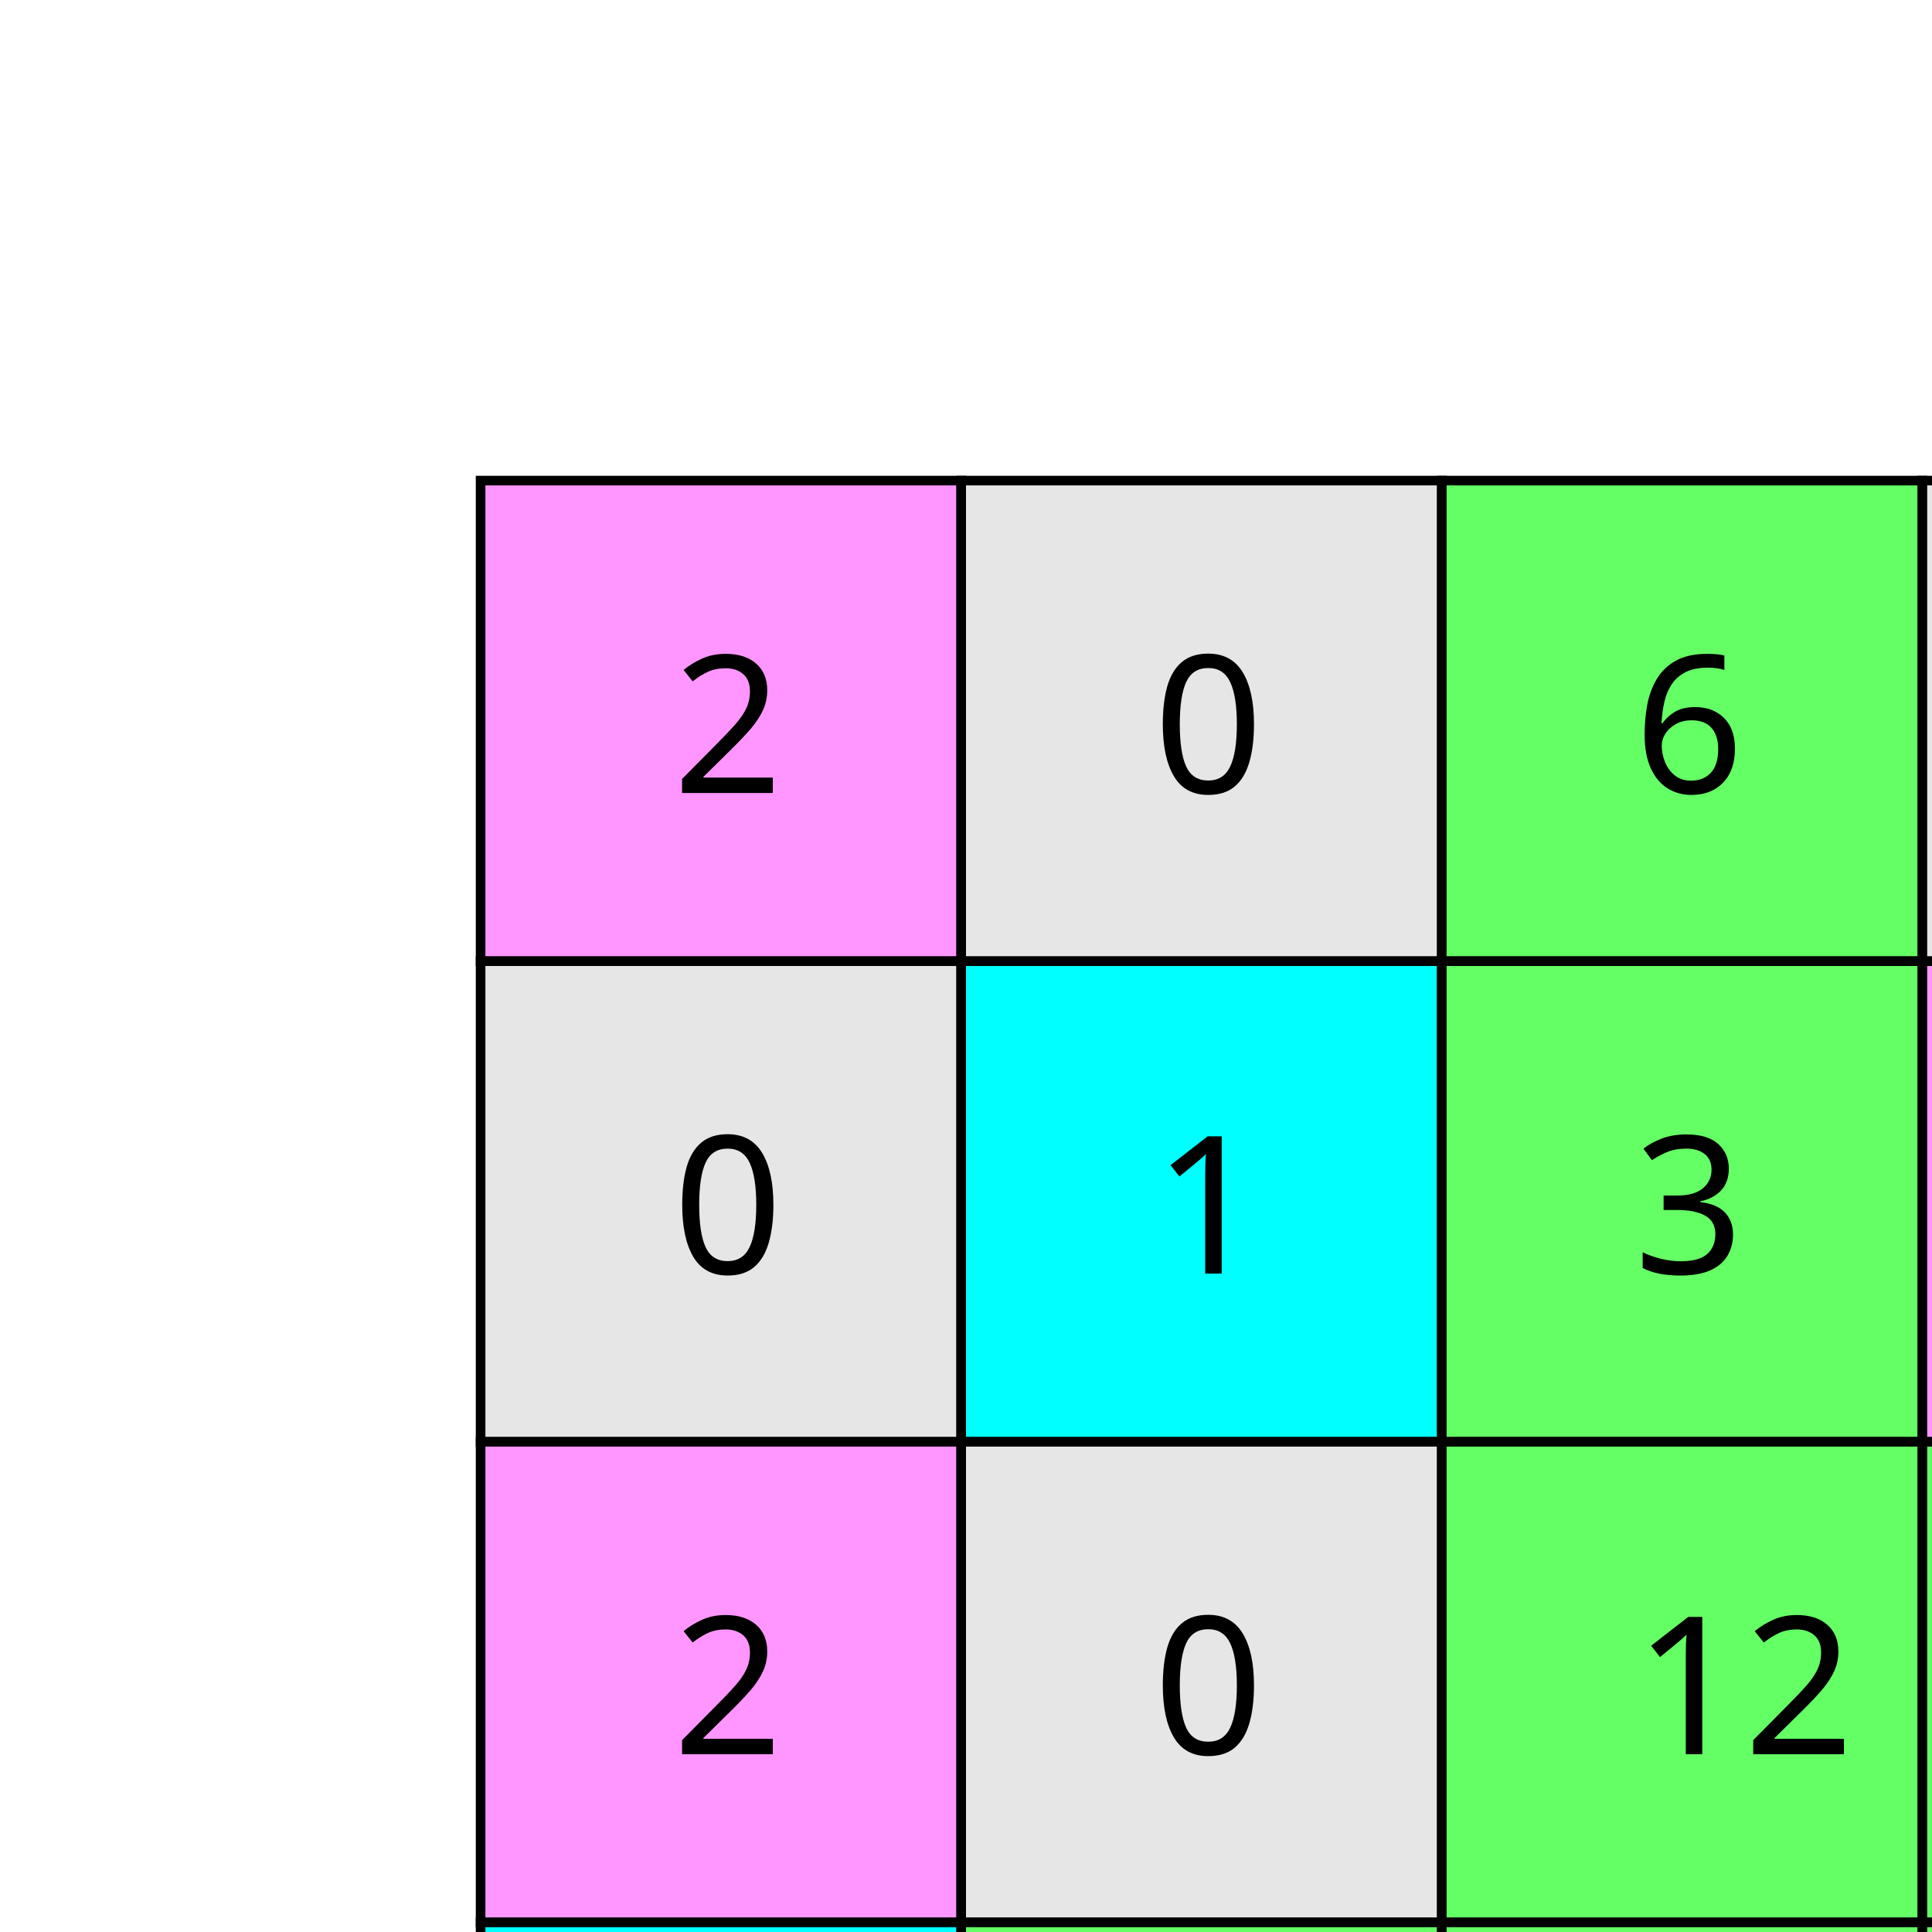
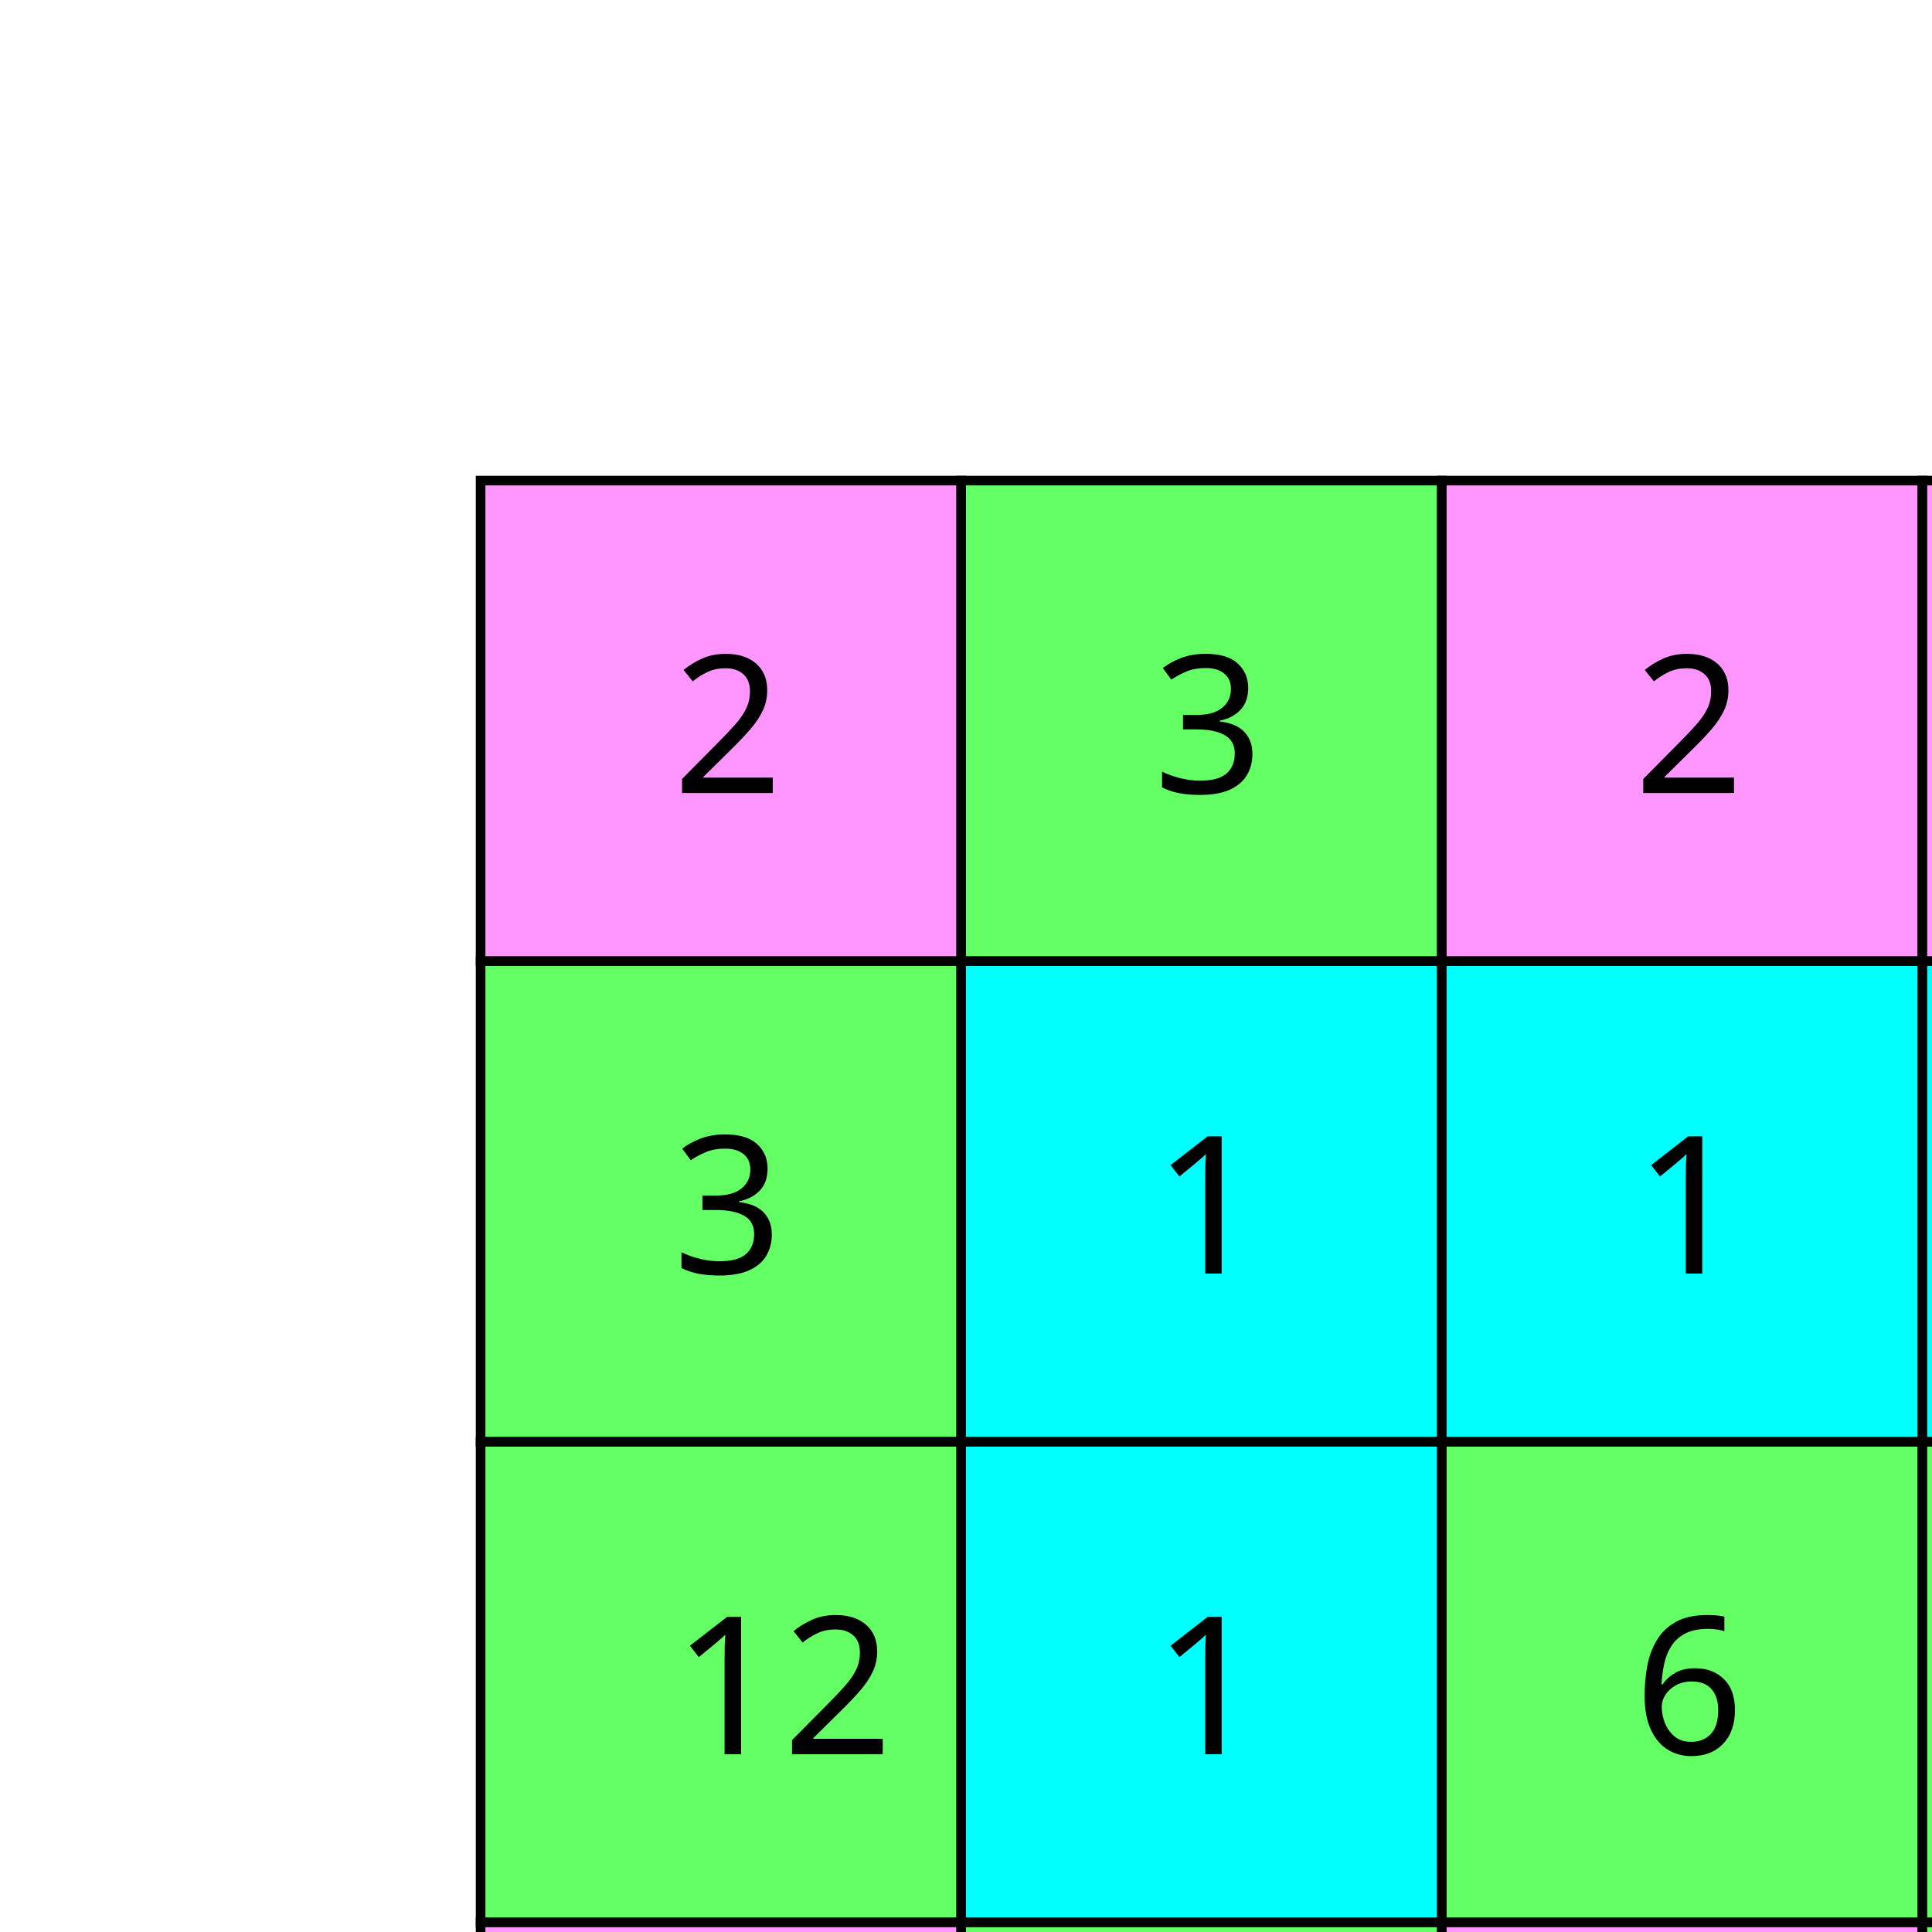
<svg xmlns="http://www.w3.org/2000/svg">
  <polygon points="100,100 200,100 200,200 100,200 100,100" style="fill:rgb(255,150,255);stroke:rgb(0,0,0);stroke-width:2" />
  <text x="140" y="165" font-family="Verdana" font-size="40" fill="black">
2</text>
-   <polygon points="200,100 300,100 300,200 200,200 200,100" style="fill:rgb(230,230,230);stroke:rgb(0,0,0);stroke-width:2" />
+   <polygon points="200,100 300,100 300,200 200,200 200,100" style="fill:rgb(100,255,100);stroke:rgb(0,0,0);stroke-width:2" />
  <text x="240" y="165" font-family="Verdana" font-size="40" fill="black">
- 0</text>
-   <polygon points="300,100 400,100 400,200 300,200 300,100" style="fill:rgb(100,255,100);stroke:rgb(0,0,0);stroke-width:2" />
+ 3</text>
+   <polygon points="300,100 400,100 400,200 300,200 300,100" style="fill:rgb(255,150,255);stroke:rgb(0,0,0);stroke-width:2" />
  <text x="340" y="165" font-family="Verdana" font-size="40" fill="black">
- 6</text>
-   <polygon points="400,100 500,100 500,200 400,200 400,100" style="fill:rgb(230,230,230);stroke:rgb(0,0,0);stroke-width:2" />
+ 2</text>
+   <polygon points="400,100 500,100 500,200 400,200 400,100" style="fill:rgb(255,150,255);stroke:rgb(0,0,0);stroke-width:2" />
  <text x="440" y="165" font-family="Verdana" font-size="40" fill="black">
- 0</text>
-   <polygon points="100,200 200,200 200,300 100,300 100,200" style="fill:rgb(230,230,230);stroke:rgb(0,0,0);stroke-width:2" />
+ 2</text>
+   <polygon points="100,200 200,200 200,300 100,300 100,200" style="fill:rgb(100,255,100);stroke:rgb(0,0,0);stroke-width:2" />
  <text x="140" y="265" font-family="Verdana" font-size="40" fill="black">
- 0</text>
+ 3</text>
  <polygon points="200,200 300,200 300,300 200,300 200,200" style="fill:rgb(0,255,255);stroke:rgb(0,0,0);stroke-width:2" />
  <text x="240" y="265" font-family="Verdana" font-size="40" fill="black">
1</text>
-   <polygon points="300,200 400,200 400,300 300,300 300,200" style="fill:rgb(100,255,100);stroke:rgb(0,0,0);stroke-width:2" />
+   <polygon points="300,200 400,200 400,300 300,300 300,200" style="fill:rgb(0,255,255);stroke:rgb(0,0,0);stroke-width:2" />
  <text x="340" y="265" font-family="Verdana" font-size="40" fill="black">
- 3</text>
-   <polygon points="400,200 500,200 500,300 400,300 400,200" style="fill:rgb(255,150,255);stroke:rgb(0,0,0);stroke-width:2" />
+ 1</text>
+   <polygon points="400,200 500,200 500,300 400,300 400,200" style="fill:rgb(0,255,255);stroke:rgb(0,0,0);stroke-width:2" />
  <text x="440" y="265" font-family="Verdana" font-size="40" fill="black">
- 2</text>
-   <polygon points="100,300 200,300 200,400 100,400 100,300" style="fill:rgb(255,150,255);stroke:rgb(0,0,0);stroke-width:2" />
+ 1</text>
+   <polygon points="100,300 200,300 200,400 100,400 100,300" style="fill:rgb(100,255,100);stroke:rgb(0,0,0);stroke-width:2" />
  <text x="140" y="365" font-family="Verdana" font-size="40" fill="black">
- 2</text>
-   <polygon points="200,300 300,300 300,400 200,400 200,300" style="fill:rgb(230,230,230);stroke:rgb(0,0,0);stroke-width:2" />
+ 12</text>
+   <polygon points="200,300 300,300 300,400 200,400 200,300" style="fill:rgb(0,255,255);stroke:rgb(0,0,0);stroke-width:2" />
  <text x="240" y="365" font-family="Verdana" font-size="40" fill="black">
- 0</text>
+ 1</text>
  <polygon points="300,300 400,300 400,400 300,400 300,300" style="fill:rgb(100,255,100);stroke:rgb(0,0,0);stroke-width:2" />
  <text x="340" y="365" font-family="Verdana" font-size="40" fill="black">
- 12</text>
+ 6</text>
  <polygon points="400,300 500,300 500,400 400,400 400,300" style="fill:rgb(100,255,100);stroke:rgb(0,0,0);stroke-width:2" />
  <text x="440" y="365" font-family="Verdana" font-size="40" fill="black">
- 12</text>
-   <polygon points="100,400 200,400 200,500 100,500 100,400" style="fill:rgb(0,255,255);stroke:rgb(0,0,0);stroke-width:2" />
+ 3</text>
+   <polygon points="100,400 200,400 200,500 100,500 100,400" style="fill:rgb(255,150,255);stroke:rgb(0,0,0);stroke-width:2" />
  <text x="140" y="465" font-family="Verdana" font-size="40" fill="black">
- 1</text>
+ 2</text>
  <polygon points="200,400 300,400 300,500 200,500 200,400" style="fill:rgb(100,255,100);stroke:rgb(0,0,0);stroke-width:2" />
  <text x="240" y="465" font-family="Verdana" font-size="40" fill="black">
- 48</text>
-   <polygon points="300,400 400,400 400,500 300,500 300,400" style="fill:rgb(100,255,100);stroke:rgb(0,0,0);stroke-width:2" />
+ 12</text>
+   <polygon points="300,400 400,400 400,500 300,500 300,400" style="fill:rgb(255,150,255);stroke:rgb(0,0,0);stroke-width:2" />
  <text x="340" y="465" font-family="Verdana" font-size="40" fill="black">
- 6</text>
+ 2</text>
  <polygon points="400,400 500,400 500,500 400,500 400,400" style="fill:rgb(100,255,100);stroke:rgb(0,0,0);stroke-width:2" />
  <text x="440" y="465" font-family="Verdana" font-size="40" fill="black">
- 6</text>
+ 48</text>
</svg>
